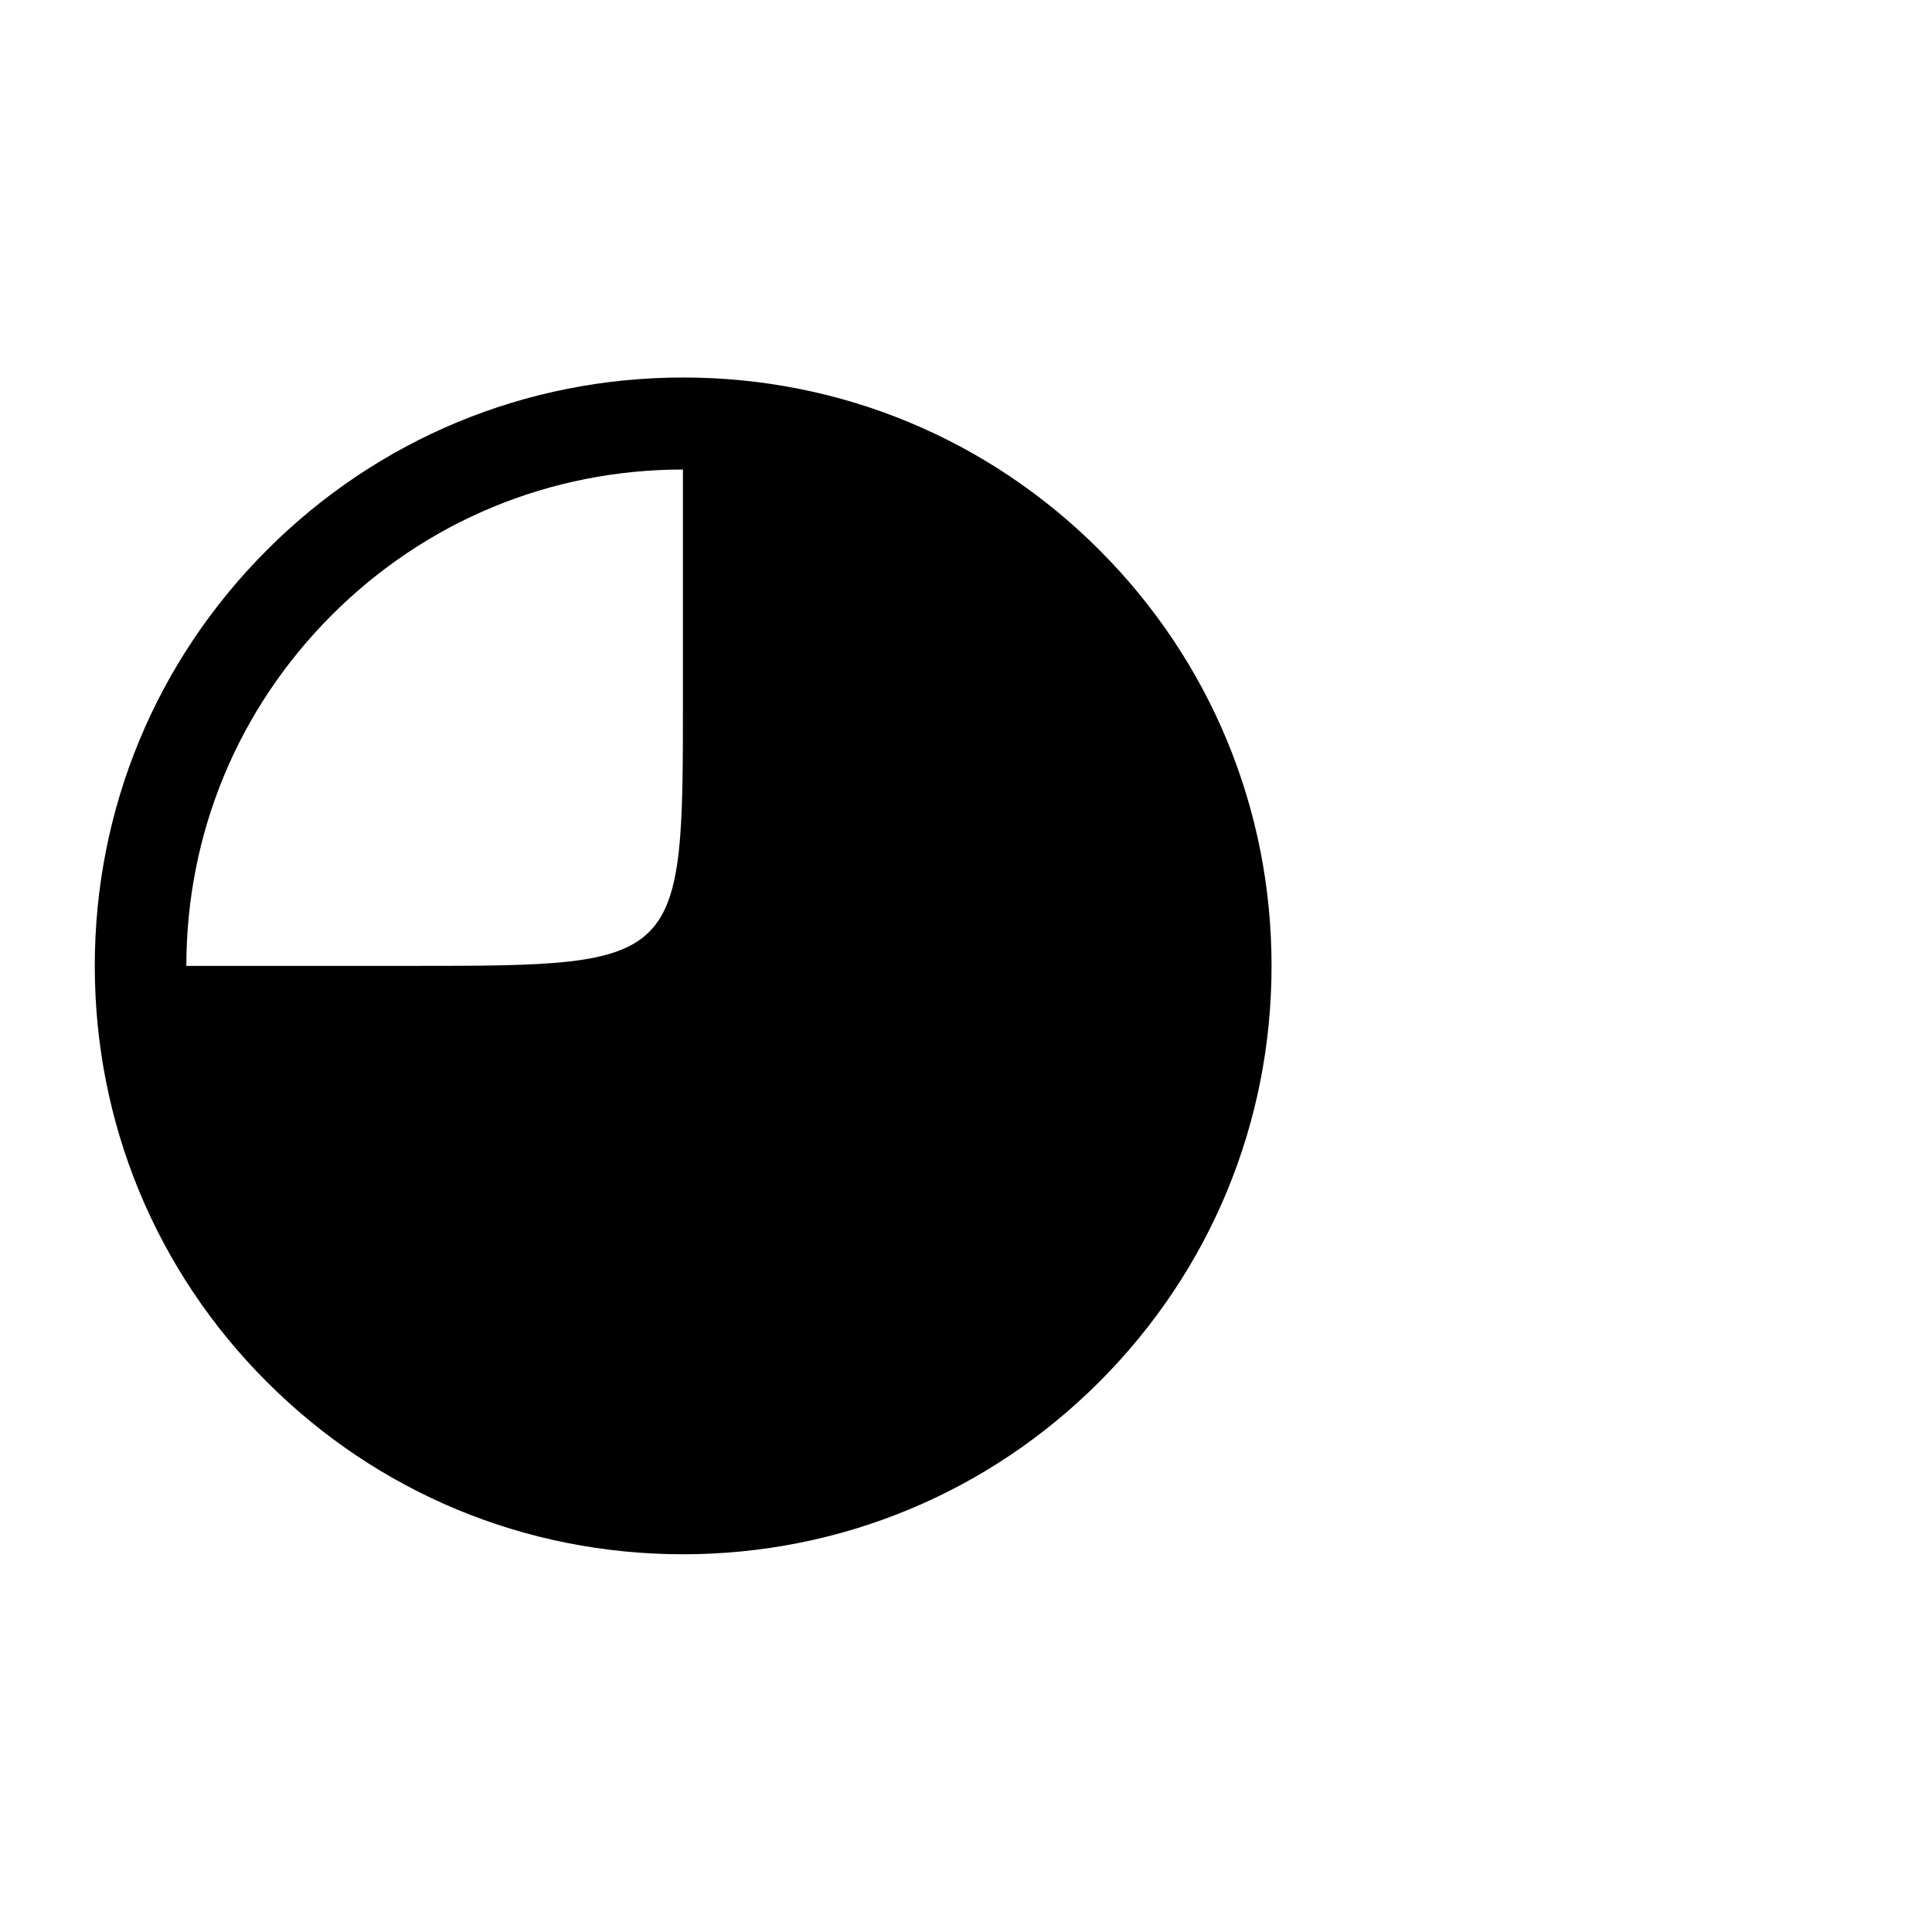
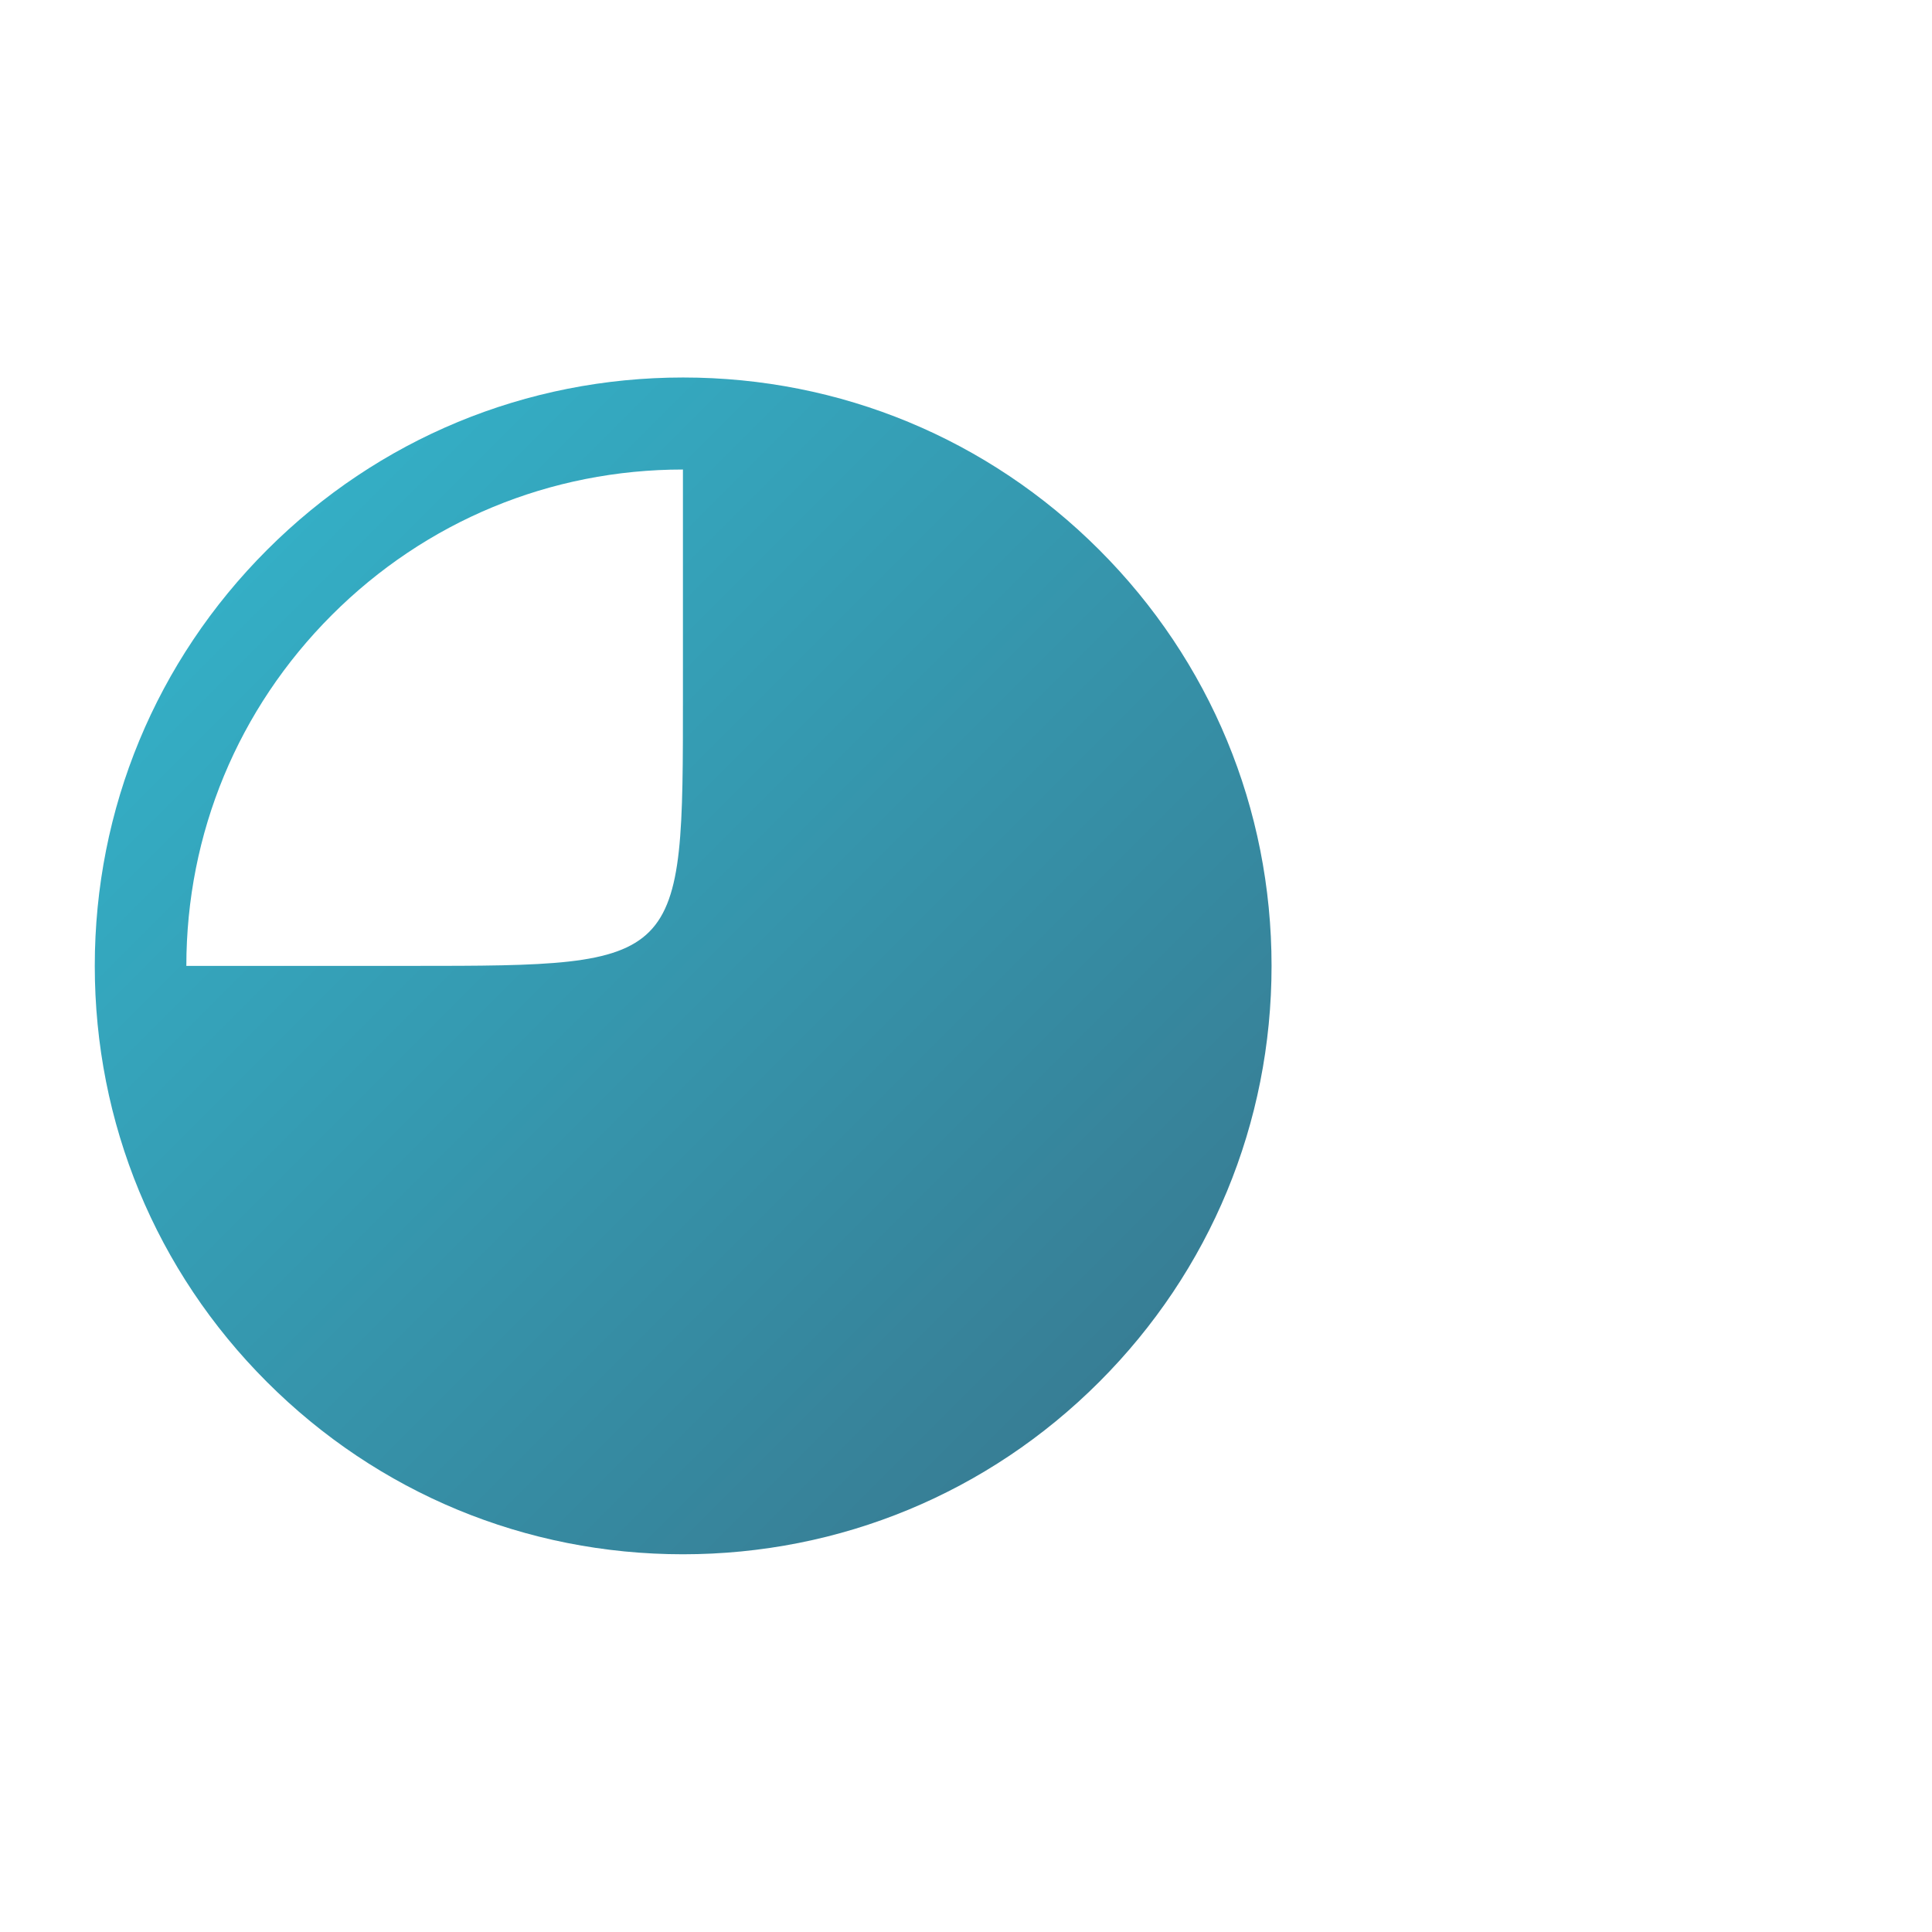
- <svg xmlns="http://www.w3.org/2000/svg" version="1.1" id="Ebene_1" x="0px" y="0px" viewBox="0 0 841.9 841.9" enable-background="new 0 0 841.9 841.9" xml:space="preserve">
-   <g>
-     <path d="M297.6,677.3c-68.5,0-132.9-26.7-181.3-75.1S41.3,489.4,41.3,420.9s26.7-132.9,75.1-181.3c48.4-48.4,112.8-75.1,181.3-75.1   s132.9,26.7,181.3,75.1c48.4,48.4,75.1,112.8,75.1,181.3s-26.7,132.9-75.1,181.3S366.1,677.3,297.6,677.3z M297.6,204.6   c-57.8,0-112.1,22.5-153,63.4c-40.9,40.9-63.4,95.2-63.4,153c0,57.8,22.5,112.1,63.4,153c40.9,40.9,95.2,63.4,153,63.4   c57.8,0,112.1-22.5,153-63.4c40.9-40.9,63.4-95.2,63.4-153c0-57.8-22.5-112.1-63.4-153C409.8,227.1,355.4,204.6,297.6,204.6z" />
-   </g>
-   <path d="M 465.2,601.6 534,420.9 478.3,253.4 297.6,184.6 c 0,0 0,78.8 0,118.2 0,117.7 0.4,118.1 -118.1,118.1 -39.4,0 -118.2,0 -118.2,0 l 55.7,167.6 180.6,68.8 z" id="polygon7" />
+ <svg xmlns="http://www.w3.org/2000/svg" version="1.1" id="Ebene_1" x="0px" y="0px" width="1200px" height="1200px" viewBox="0 0 1200 1200" enable-background="new 0 0 1200 1200" xml:space="preserve">
+   <linearGradient id="SVGID_1_" gradientUnits="userSpaceOnUse" x1="165.875" y1="341.549" x2="682.706" y2="858.38">
+     <stop offset="0" style="stop-color:#34AEC5" />
+     <stop offset="1" style="stop-color:#377E95" />
+   </linearGradient>
+   <path fill="url(#SVGID_1_)" d="M682.741,341.513C613.755,272.526,521.962,234.47,424.326,234.47  c-97.637,0-189.429,38.057-258.416,107.043C96.924,410.5,58.867,502.292,58.867,599.929s37.915,189.429,106.901,258.415  c68.987,68.987,160.779,107.044,258.416,107.044c97.636,0,189.571-38.057,258.558-107.044  c68.987-68.986,107.044-160.778,107.044-258.415S751.729,410.5,682.741,341.513z M206.105,381.993  c58.296-58.297,135.692-90.367,218.078-90.367c0,37.073,0,101.614,0,139.969c0,167.764,0.57,168.334-168.334,168.334  c-38.402,0-103.059,0-140.109,0C115.777,517.597,147.842,440.256,206.105,381.993z" />
</svg>
